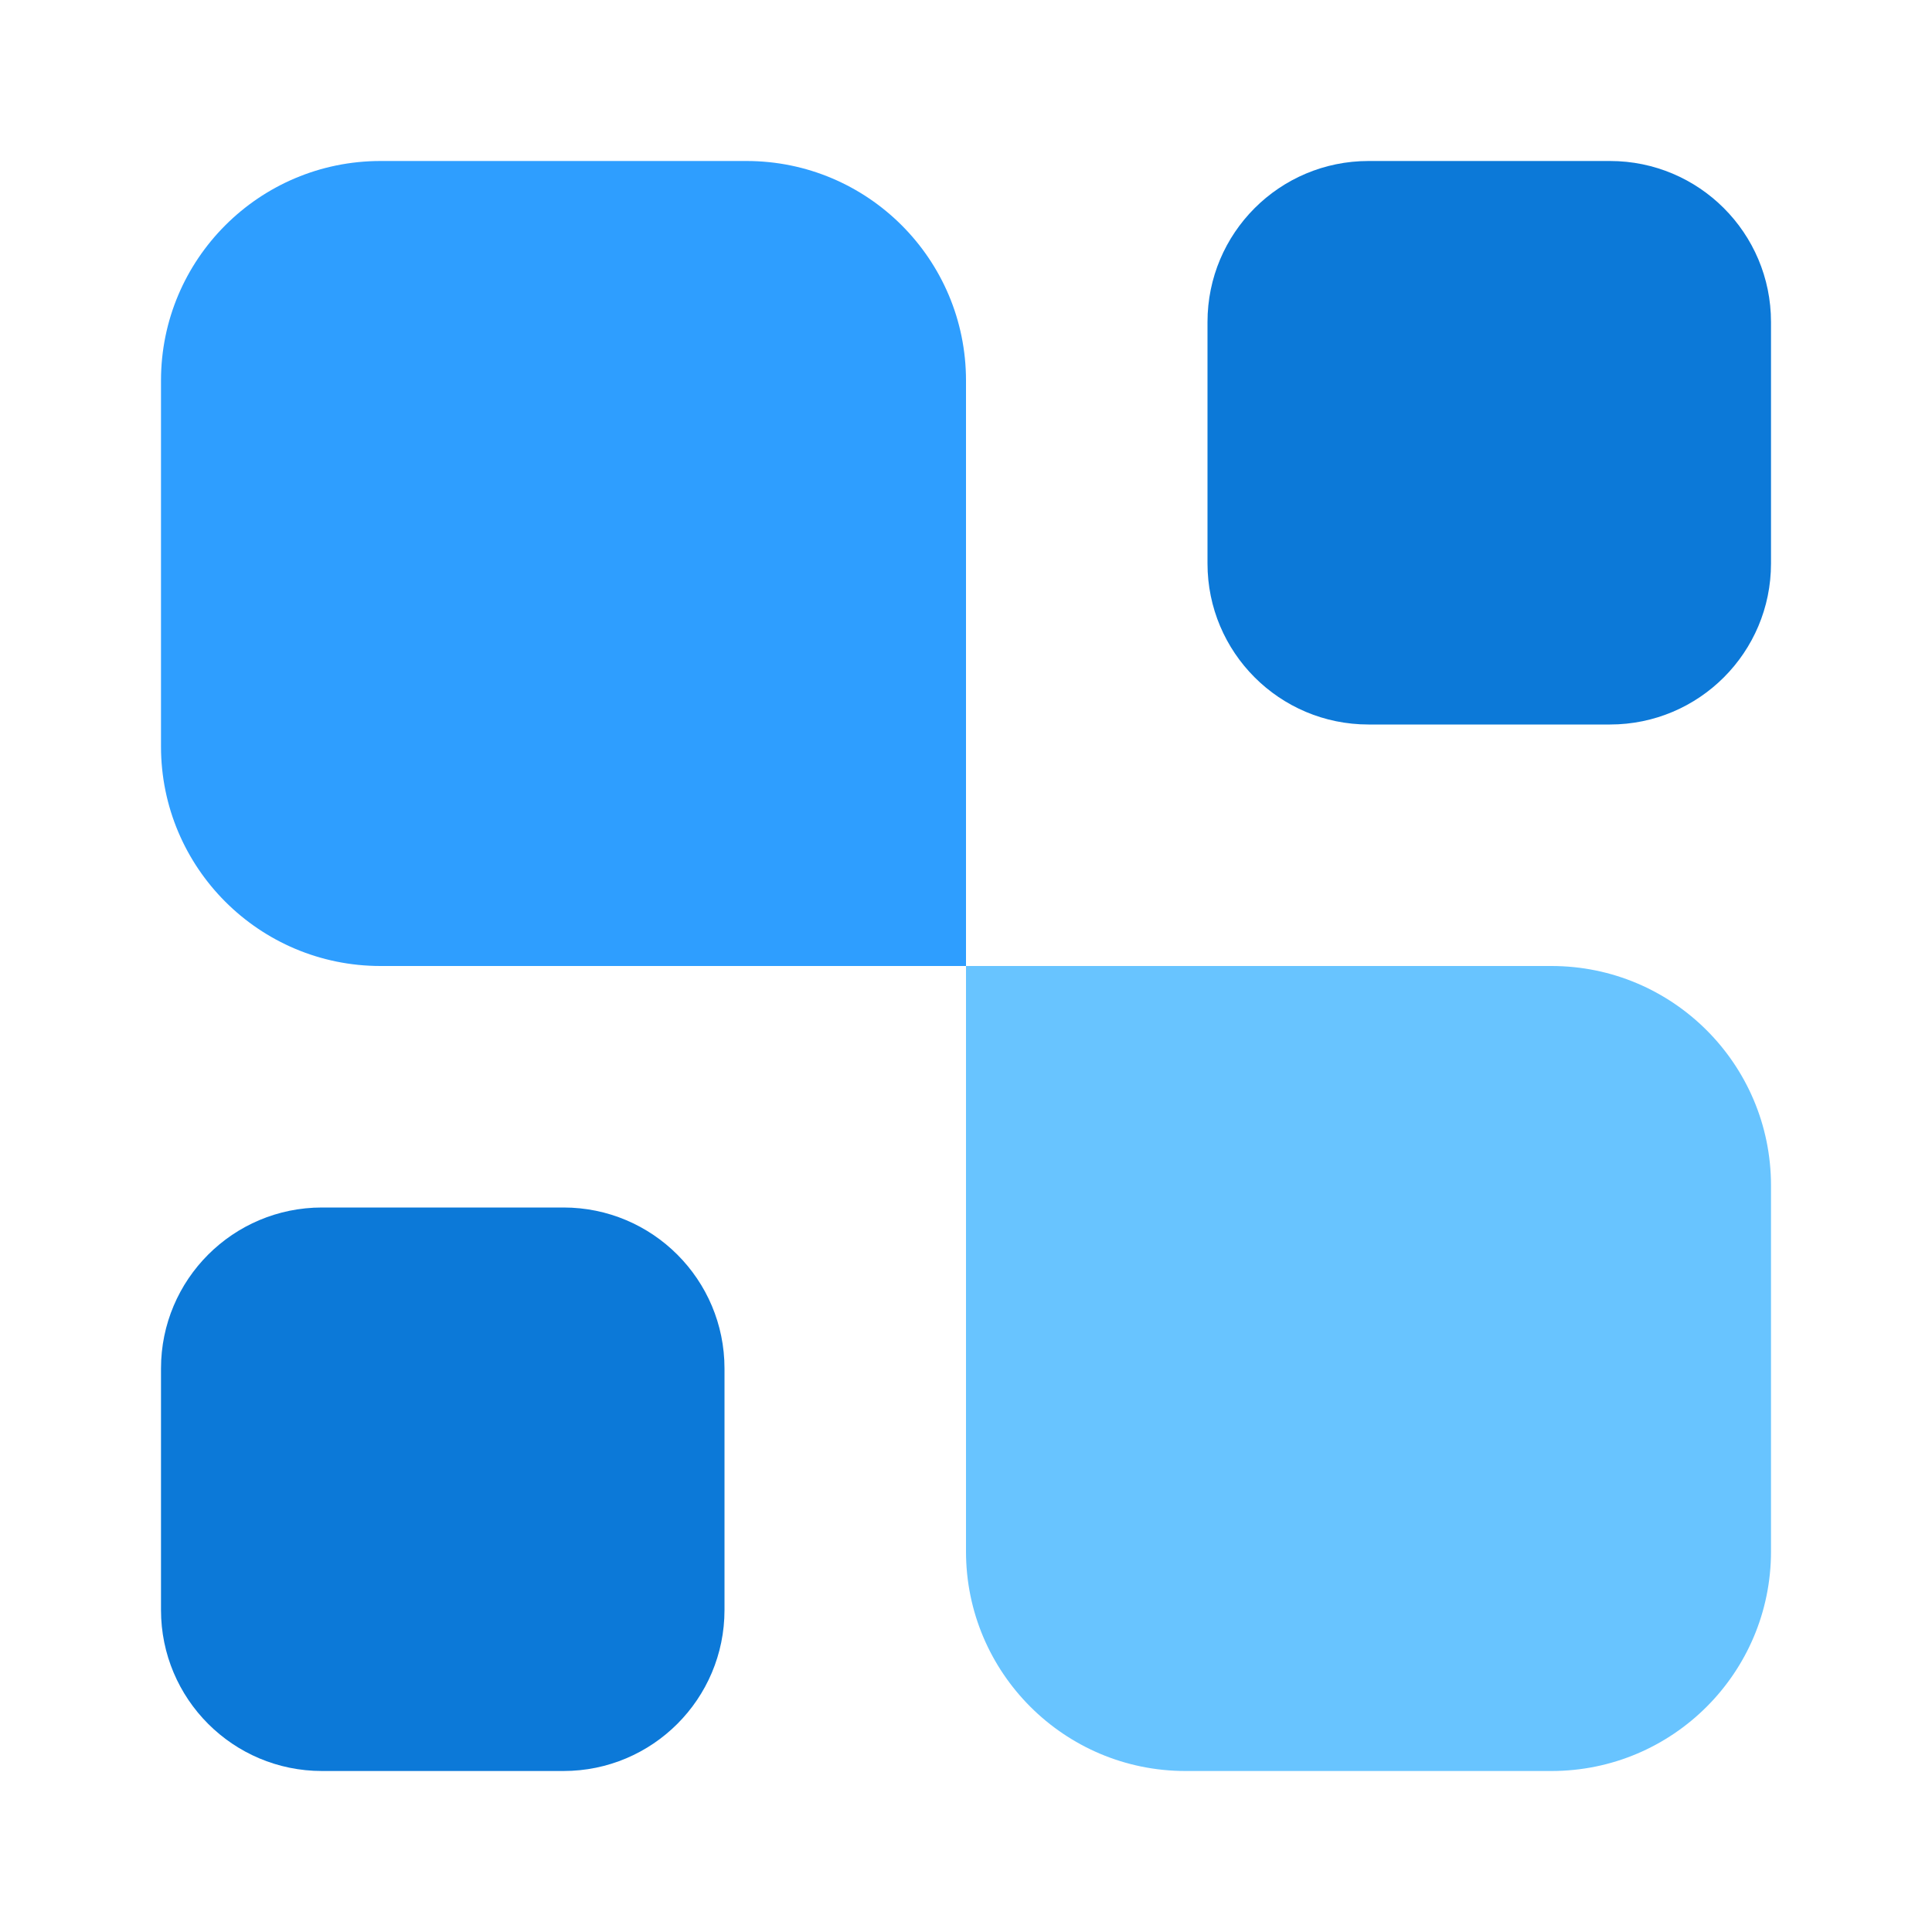
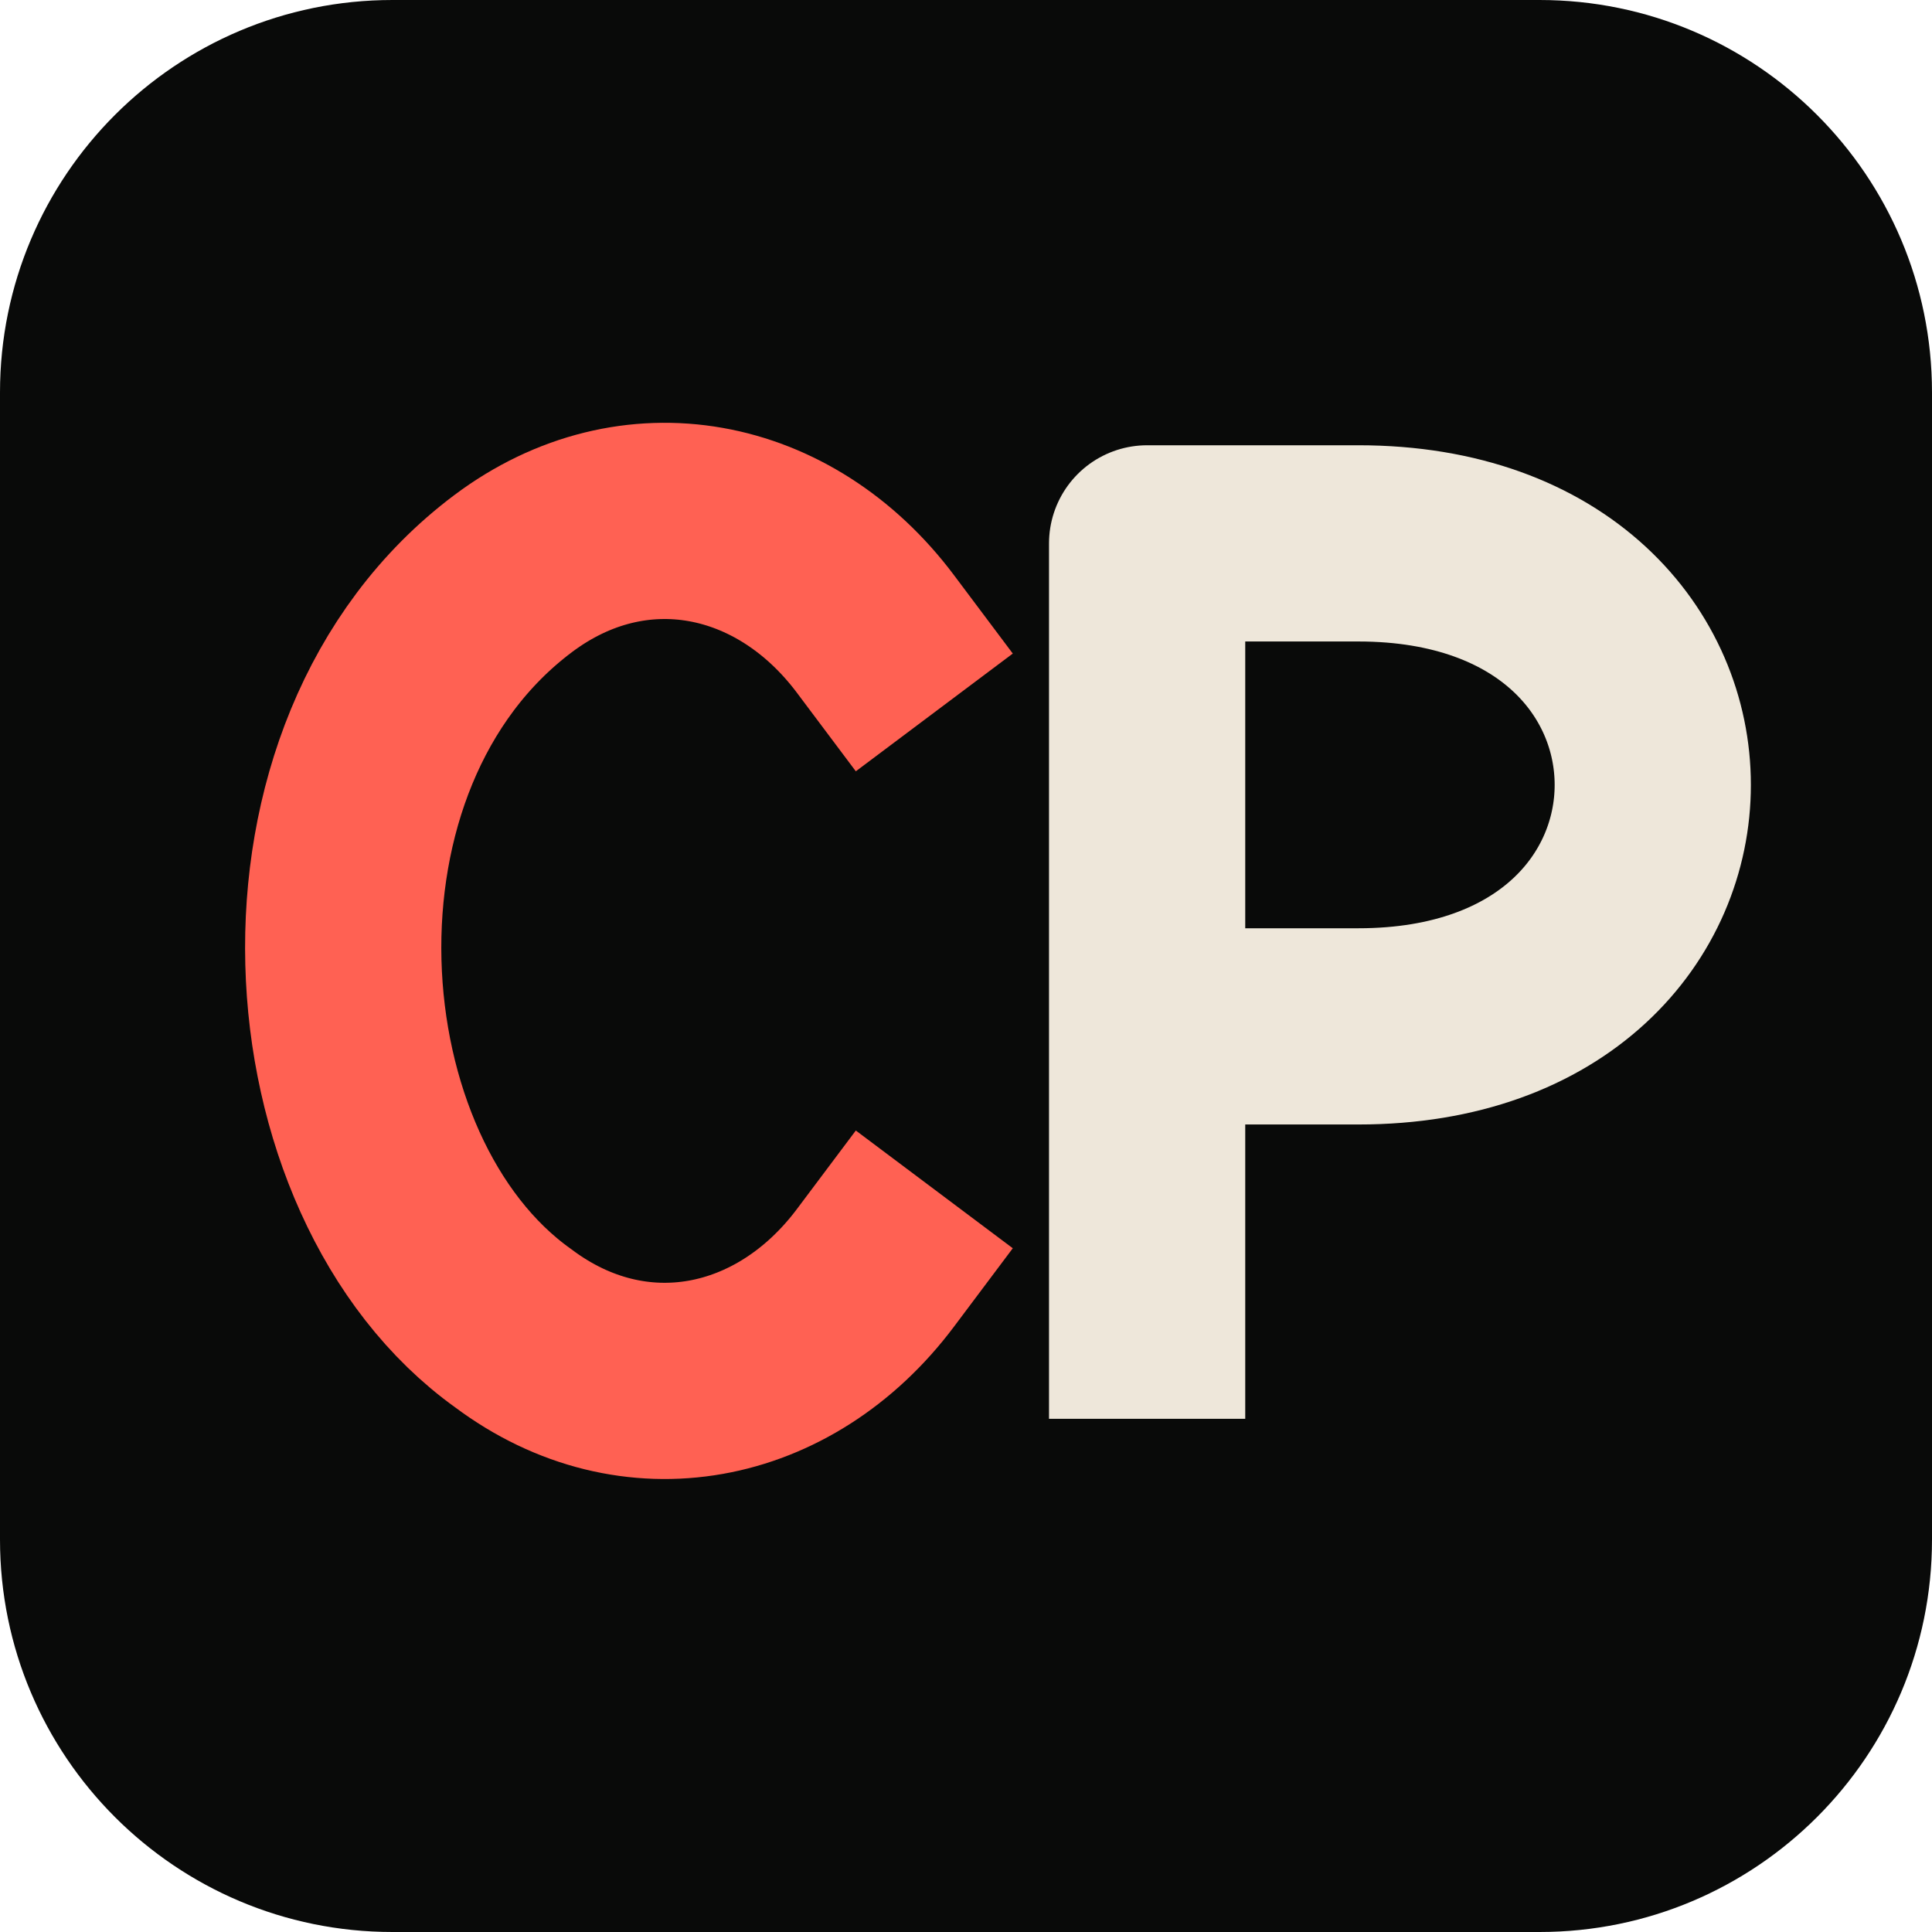
- <svg xmlns="http://www.w3.org/2000/svg" width="24" height="24" viewBox="0 0 24 24" fill="none">
-   <path d="M22 19.273C22 20.779 20.779 22 19.273 22H14.727C13.221 22 12 20.779 12 19.273V12H19.273C20.779 12 22 13.221 22 14.727V19.273Z" fill="#68C4FF" />
-   <path d="M20 2C21.105 2 22 2.895 22 4V7C22 8.105 21.105 9 20 9H17C15.895 9 15 8.105 15 7V4C15 2.895 15.895 2 17 2H20Z" fill="#0C79D8" />
-   <path d="M7 15C8.105 15 9 15.895 9 17V20C9 21.105 8.105 22 7 22H4C2.895 22 2 21.105 2 20V17C2 15.895 2.895 15 4 15H7Z" fill="#0C79D8" />
-   <path d="M12 12H4.727C3.221 12 2 10.779 2 9.273V4.727C2 3.221 3.221 2 4.727 2H9.273C10.779 2 12 3.221 12 4.727V12Z" fill="#2E9EFF" />
+ <svg xmlns="http://www.w3.org/2000/svg" viewBox="0 0 64 64">
+   <rect width="64" height="64" rx="13" fill="#090a09" />
+   <path d="M29 21C26 17 21 16 17 19C9 25 10 39 17 44C21 47 26 46 29 42" fill="none" stroke="#ff6153" stroke-width="6.5" stroke-linecap="square" />
+   <path d="M38 47V18H45C58 18 58 34 45 34H38" fill="none" stroke="#eee7da" stroke-width="6.5" stroke-linejoin="round" />
</svg>
